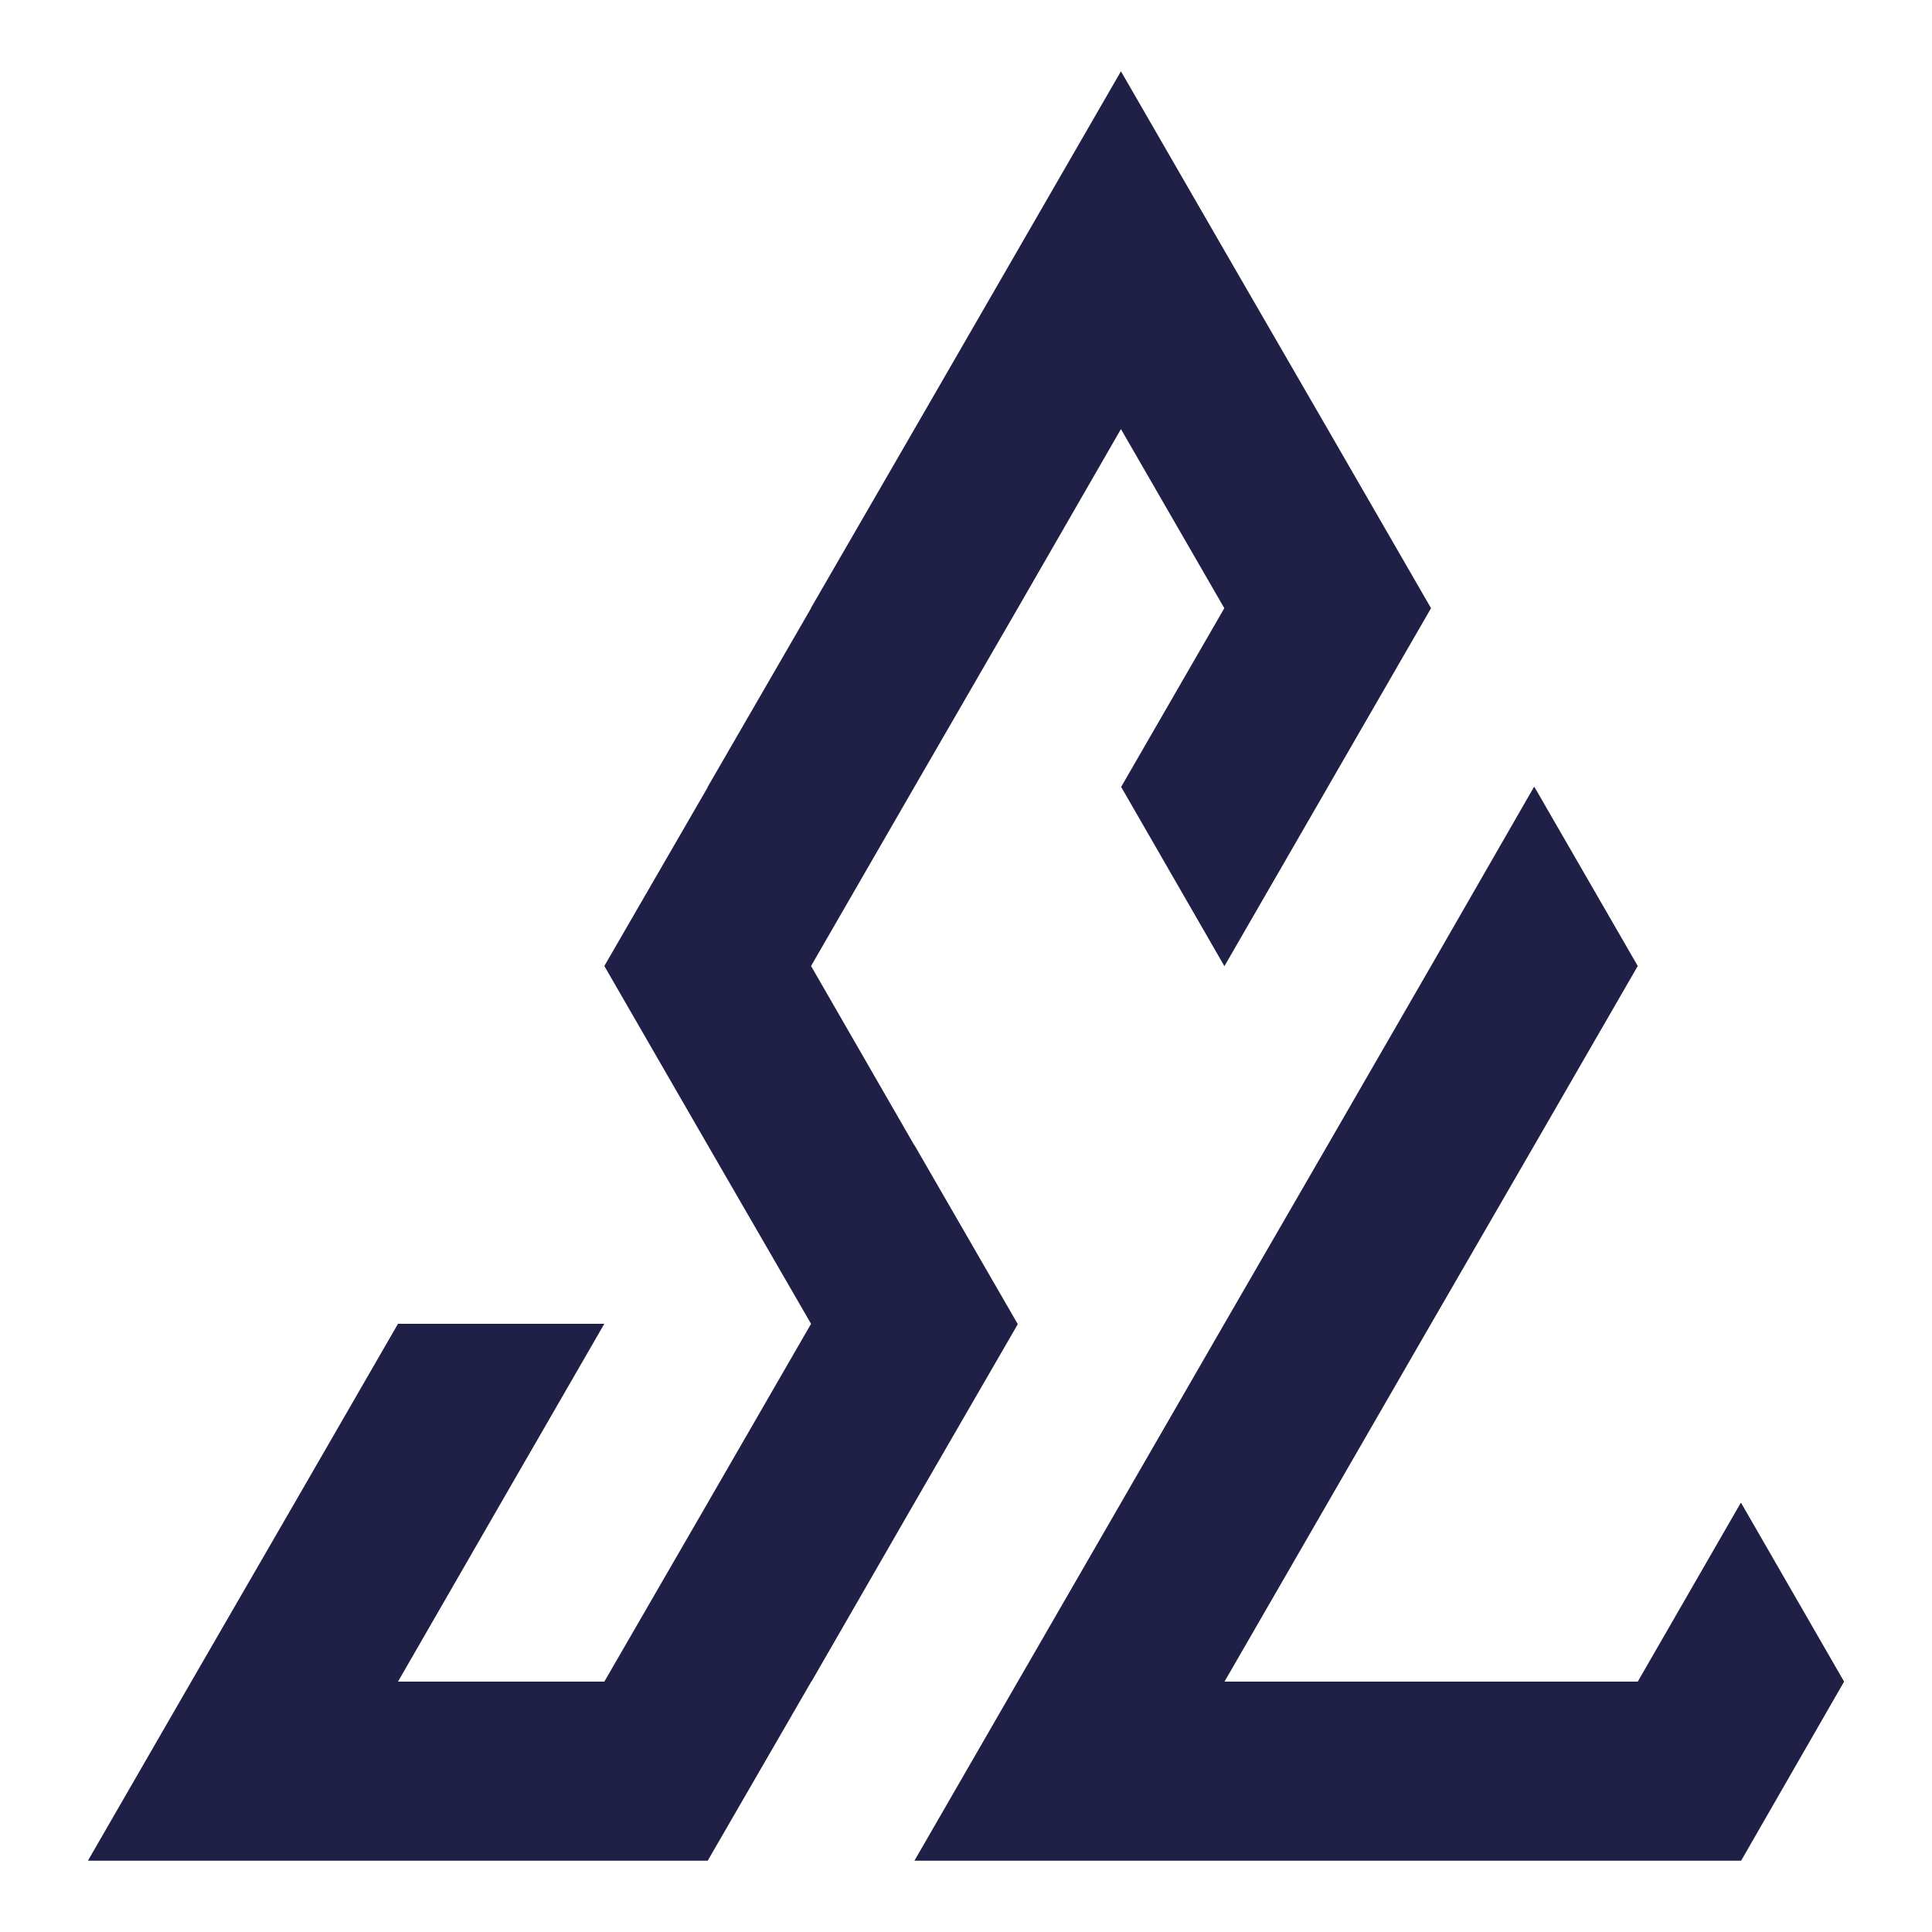
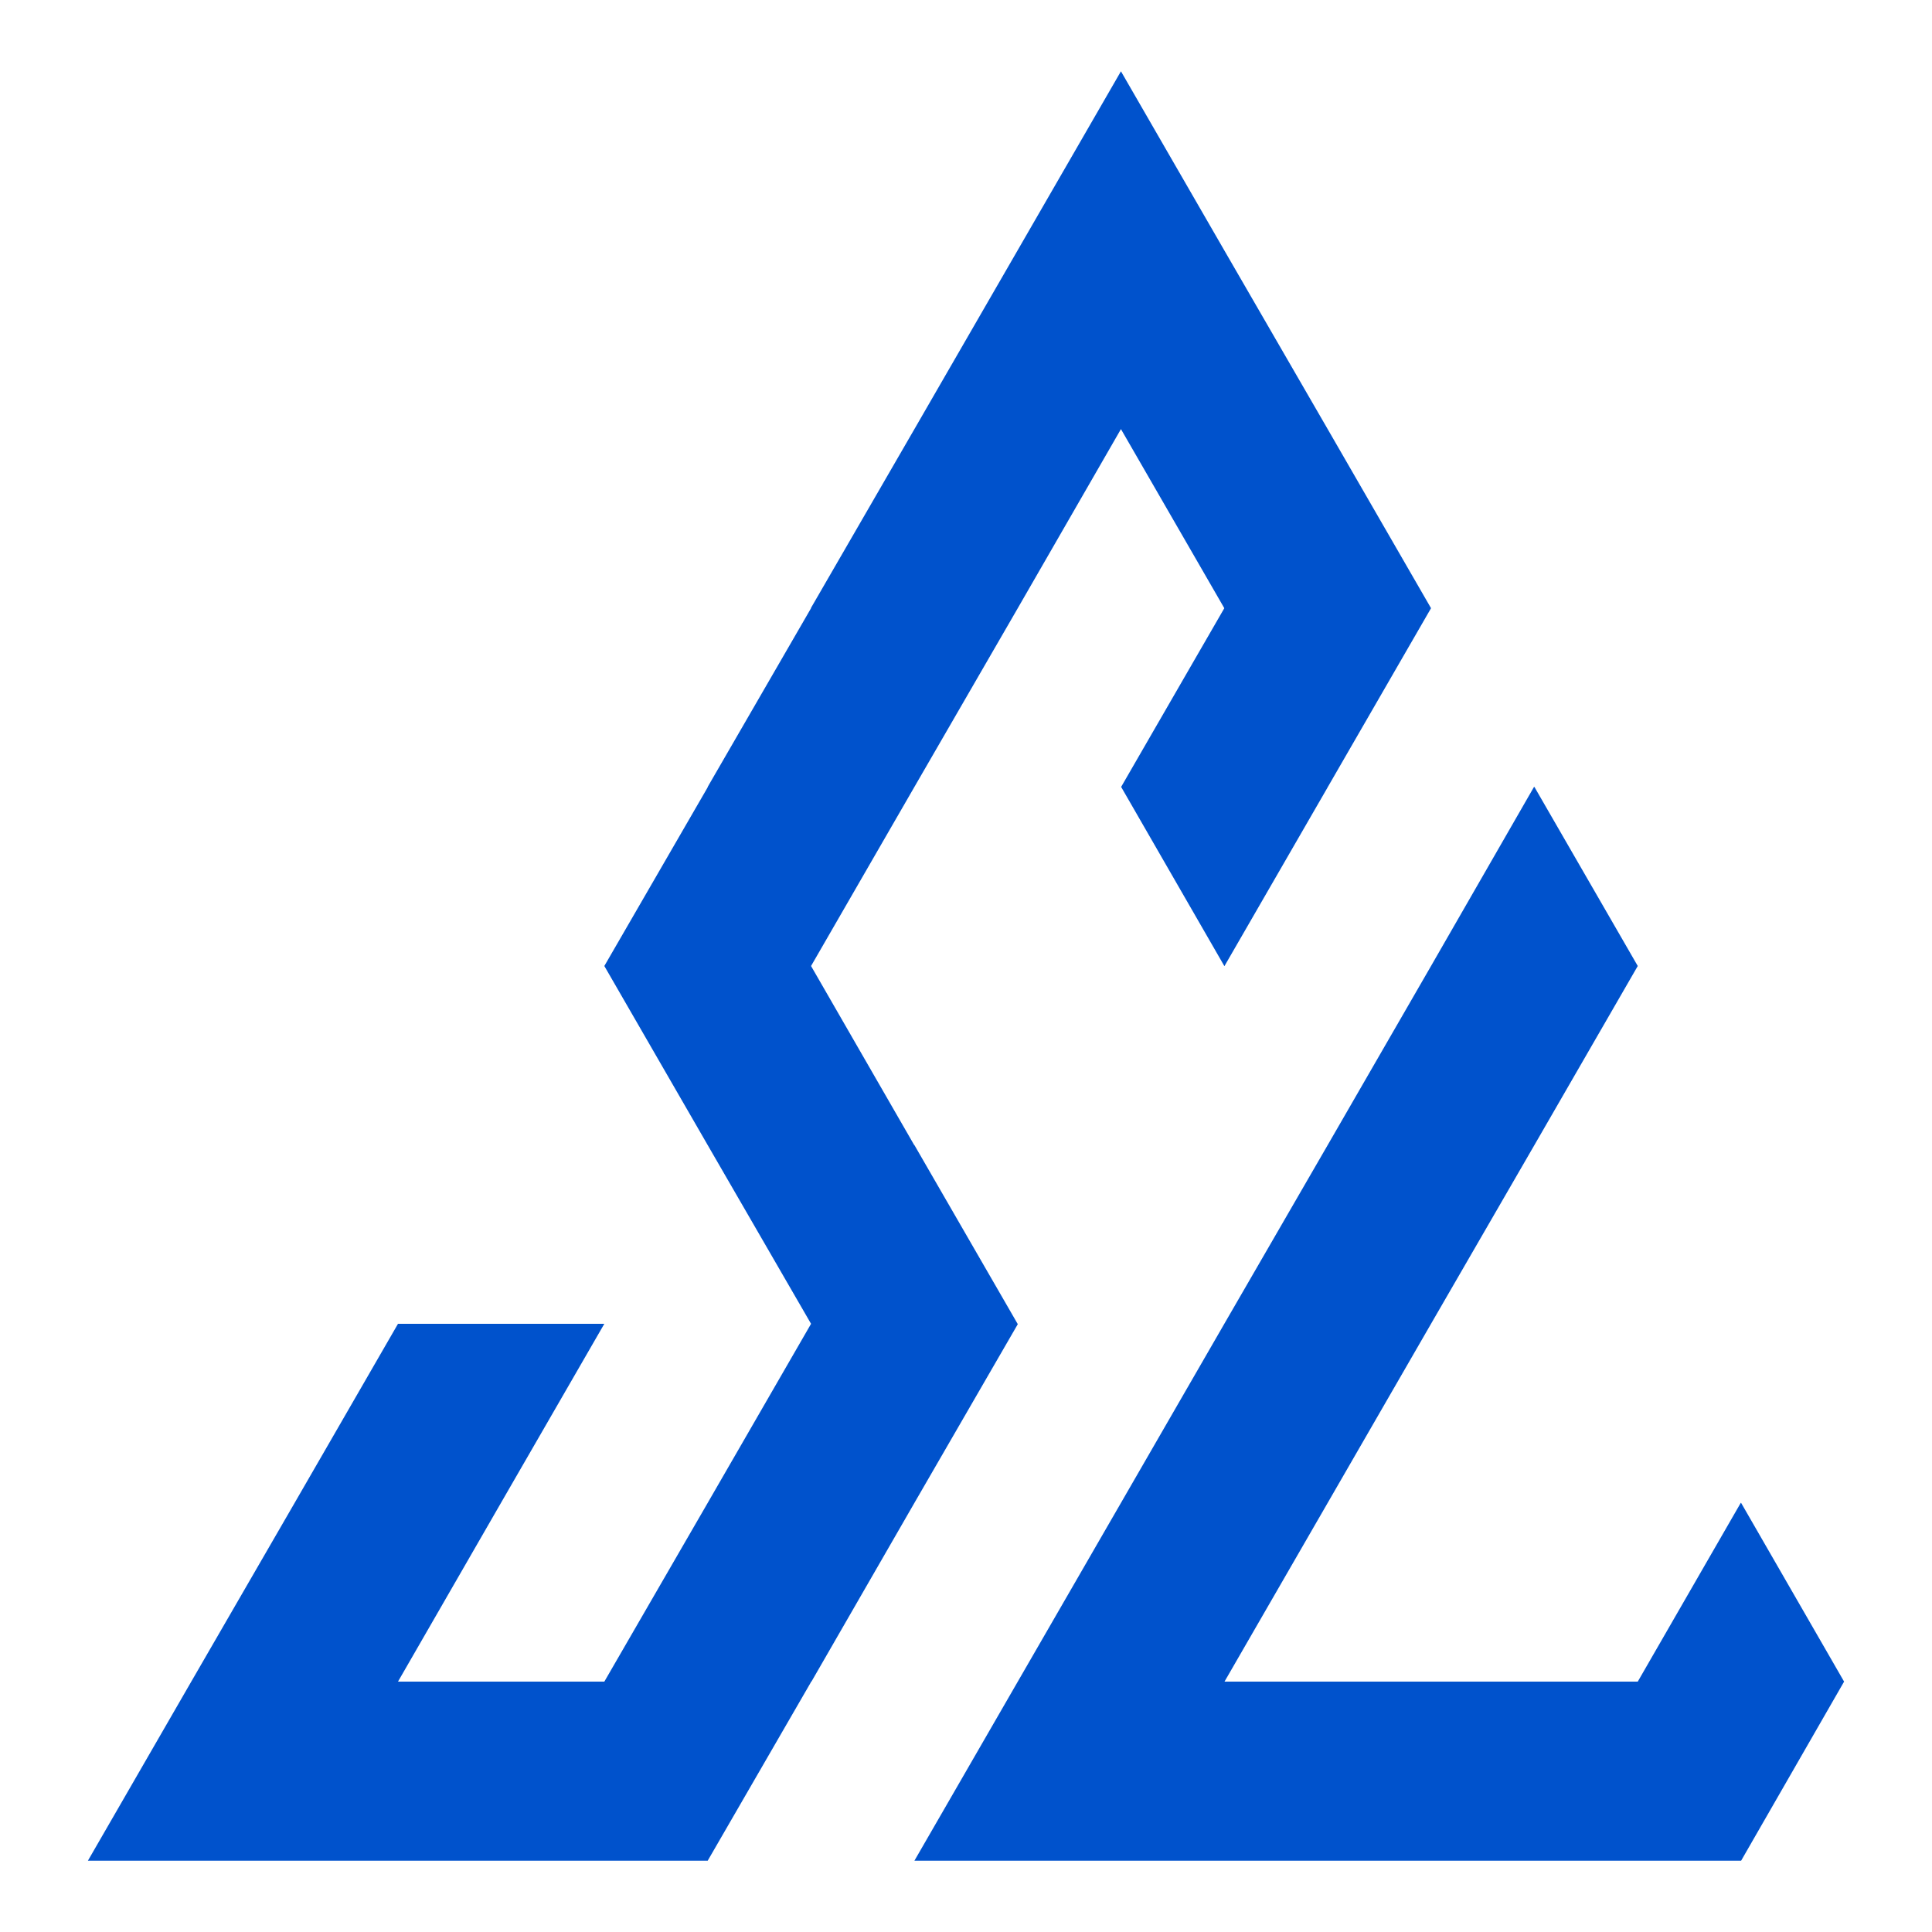
- <svg xmlns="http://www.w3.org/2000/svg" id="Layer_1" data-name="Layer 1" viewBox="0 0 100 100">
-   <defs>
-     <style>.cls-1{fill:#201f46;}</style>
-   </defs>
-   <polygon class="cls-1" points="95.45 87.04 90.12 96.31 47.33 96.31 52.68 87.04 58.02 77.79 63.37 68.52 68.72 59.27 74.07 50 79.4 40.73 79.42 40.73 84.77 50 79.42 59.27 74.07 68.52 68.72 77.79 63.38 87.04 84.77 87.04 90.1 77.79 90.12 77.79 95.45 87.04" />
-   <polygon class="cls-1" points="74.07 31.48 68.73 40.73 68.72 40.73 68.72 40.75 63.38 50 63.37 50 58.03 40.73 63.37 31.48 58.02 22.21 52.68 31.48 47.33 40.73 41.98 50 47.32 59.27 47.33 59.27 52.67 68.52 52.68 68.54 47.33 77.79 42 87.04 41.97 87.04 41.98 87.06 36.63 96.31 4.55 96.31 9.9 87.04 15.25 77.79 20.6 68.52 31.28 68.52 25.93 77.79 20.6 87.04 31.28 87.04 36.63 77.79 41.98 68.52 36.63 59.27 31.28 50 36.63 40.75 36.63 40.73 41.98 31.48 41.98 31.46 47.33 22.21 52.67 12.96 58.02 3.69 63.37 12.96 68.72 22.21 74.07 31.48" />
+ <svg xmlns="http://www.w3.org/2000/svg" width="100" height="100" data-name="Layer 1">
+   <g>
+     <polygon id="svg_1" fill="#0052cc" points="95.45 87.04 90.12 96.31 47.33 96.31 52.68 87.04 58.02 77.79 63.37 68.52 68.72 59.27 74.07 50 79.4 40.73 79.42 40.73 84.77 50 79.42 59.27 74.07 68.52 68.72 77.79 63.38 87.04 84.77 87.04 90.1 77.79 90.12 77.79 95.45 87.04" class="cls-1" />
+     <polygon id="svg_2" fill="#0052cc" points="74.07 31.48 68.73 40.73 68.72 40.73 68.72 40.75 63.38 50 63.37 50 58.03 40.73 63.37 31.48 58.02 22.21 52.68 31.48 47.33 40.73 41.98 50 47.32 59.27 47.33 59.27 52.67 68.52 52.68 68.54 47.33 77.79 42 87.04 41.97 87.04 41.98 87.06 36.63 96.31 4.55 96.31 9.9 87.04 15.25 77.79 20.6 68.52 31.28 68.52 25.93 77.79 20.6 87.04 31.28 87.04 36.63 77.79 41.98 68.52 36.63 59.27 31.28 50 36.63 40.75 36.63 40.73 41.98 31.48 41.98 31.46 47.33 22.21 52.67 12.96 58.02 3.69 63.37 12.96 68.72 22.21 74.07 31.48" class="cls-1" />
+   </g>
</svg>
